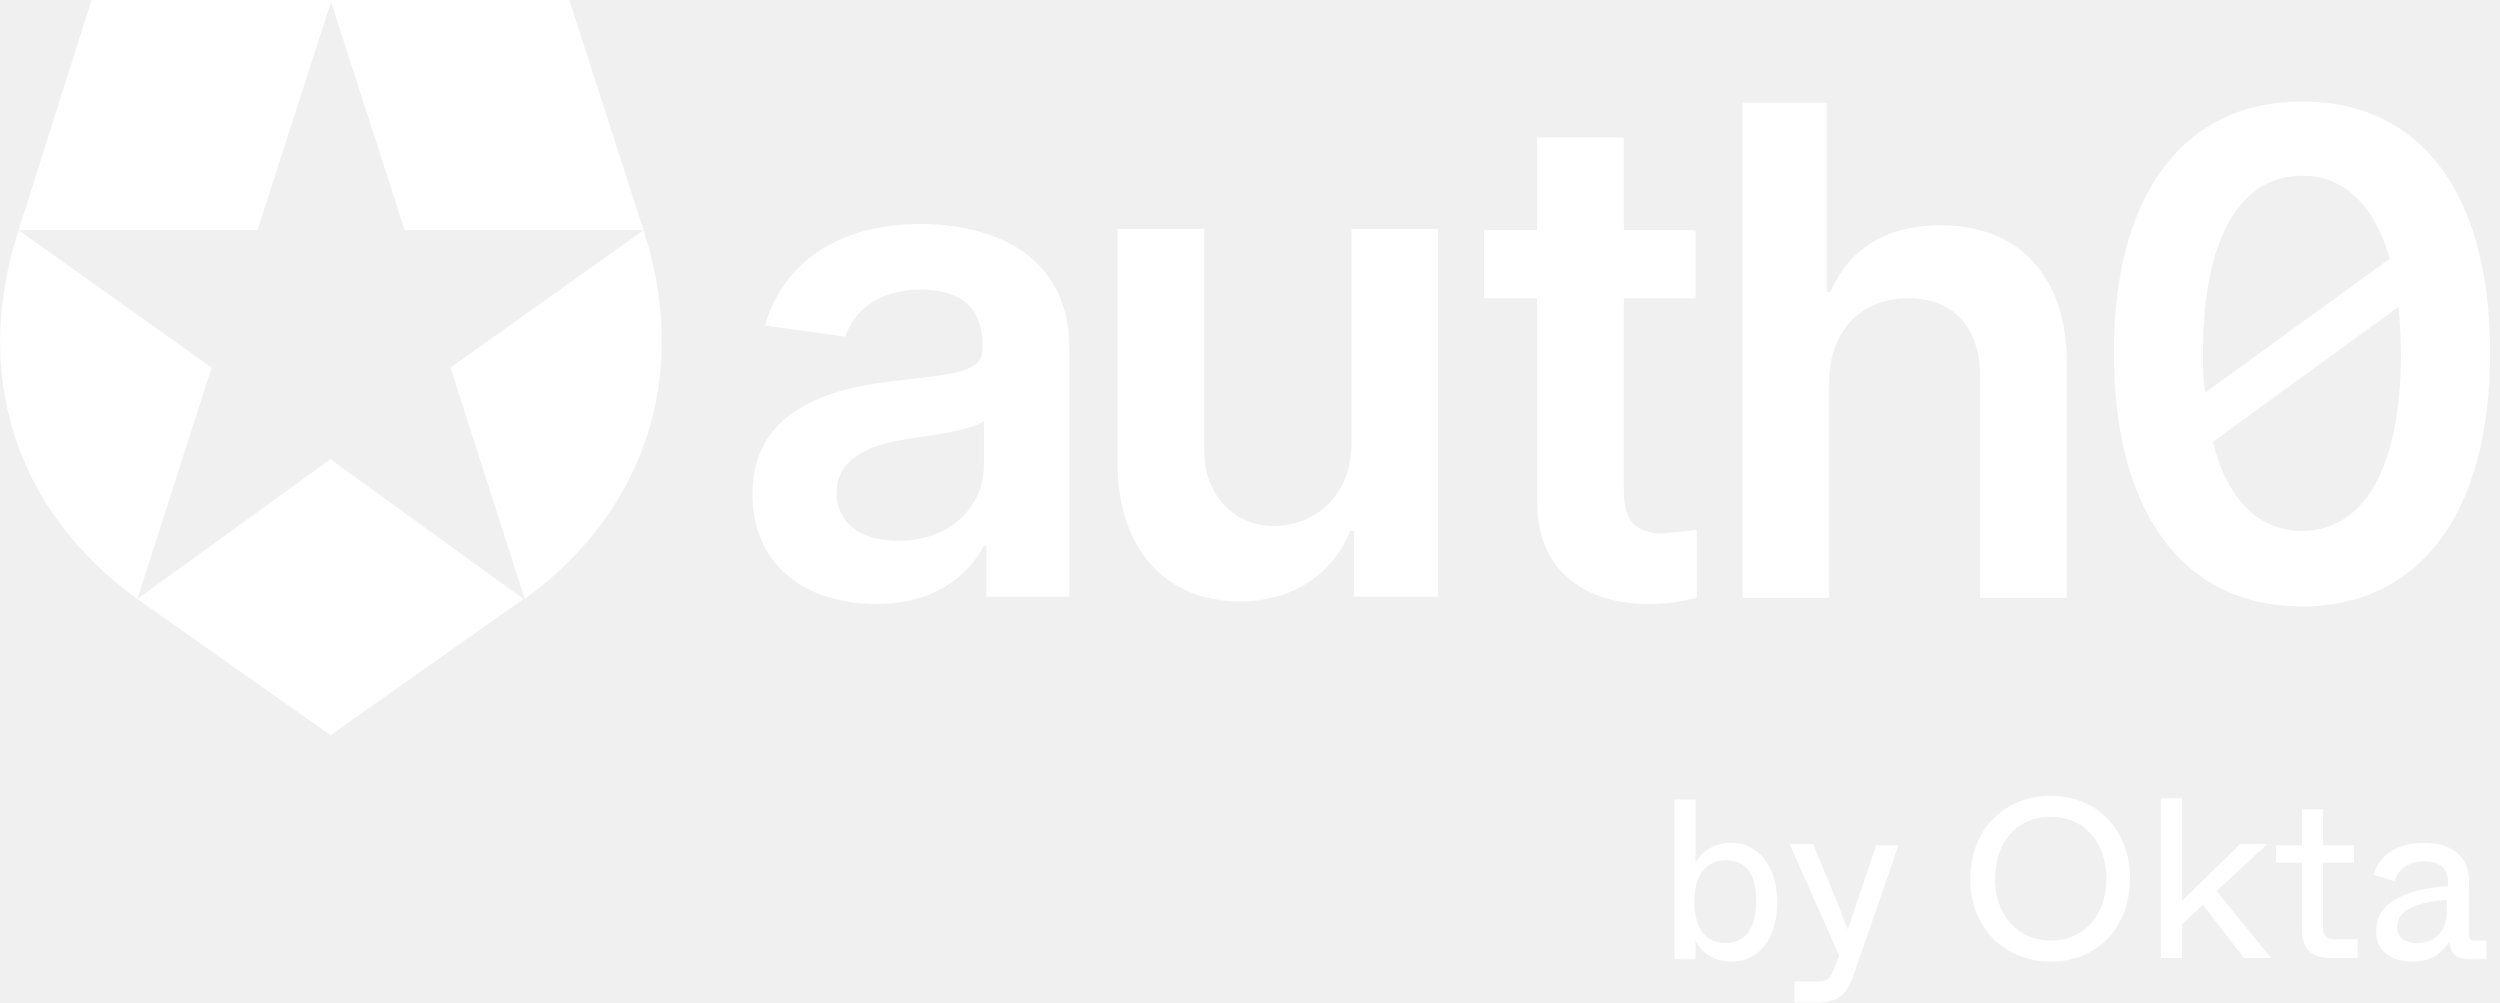
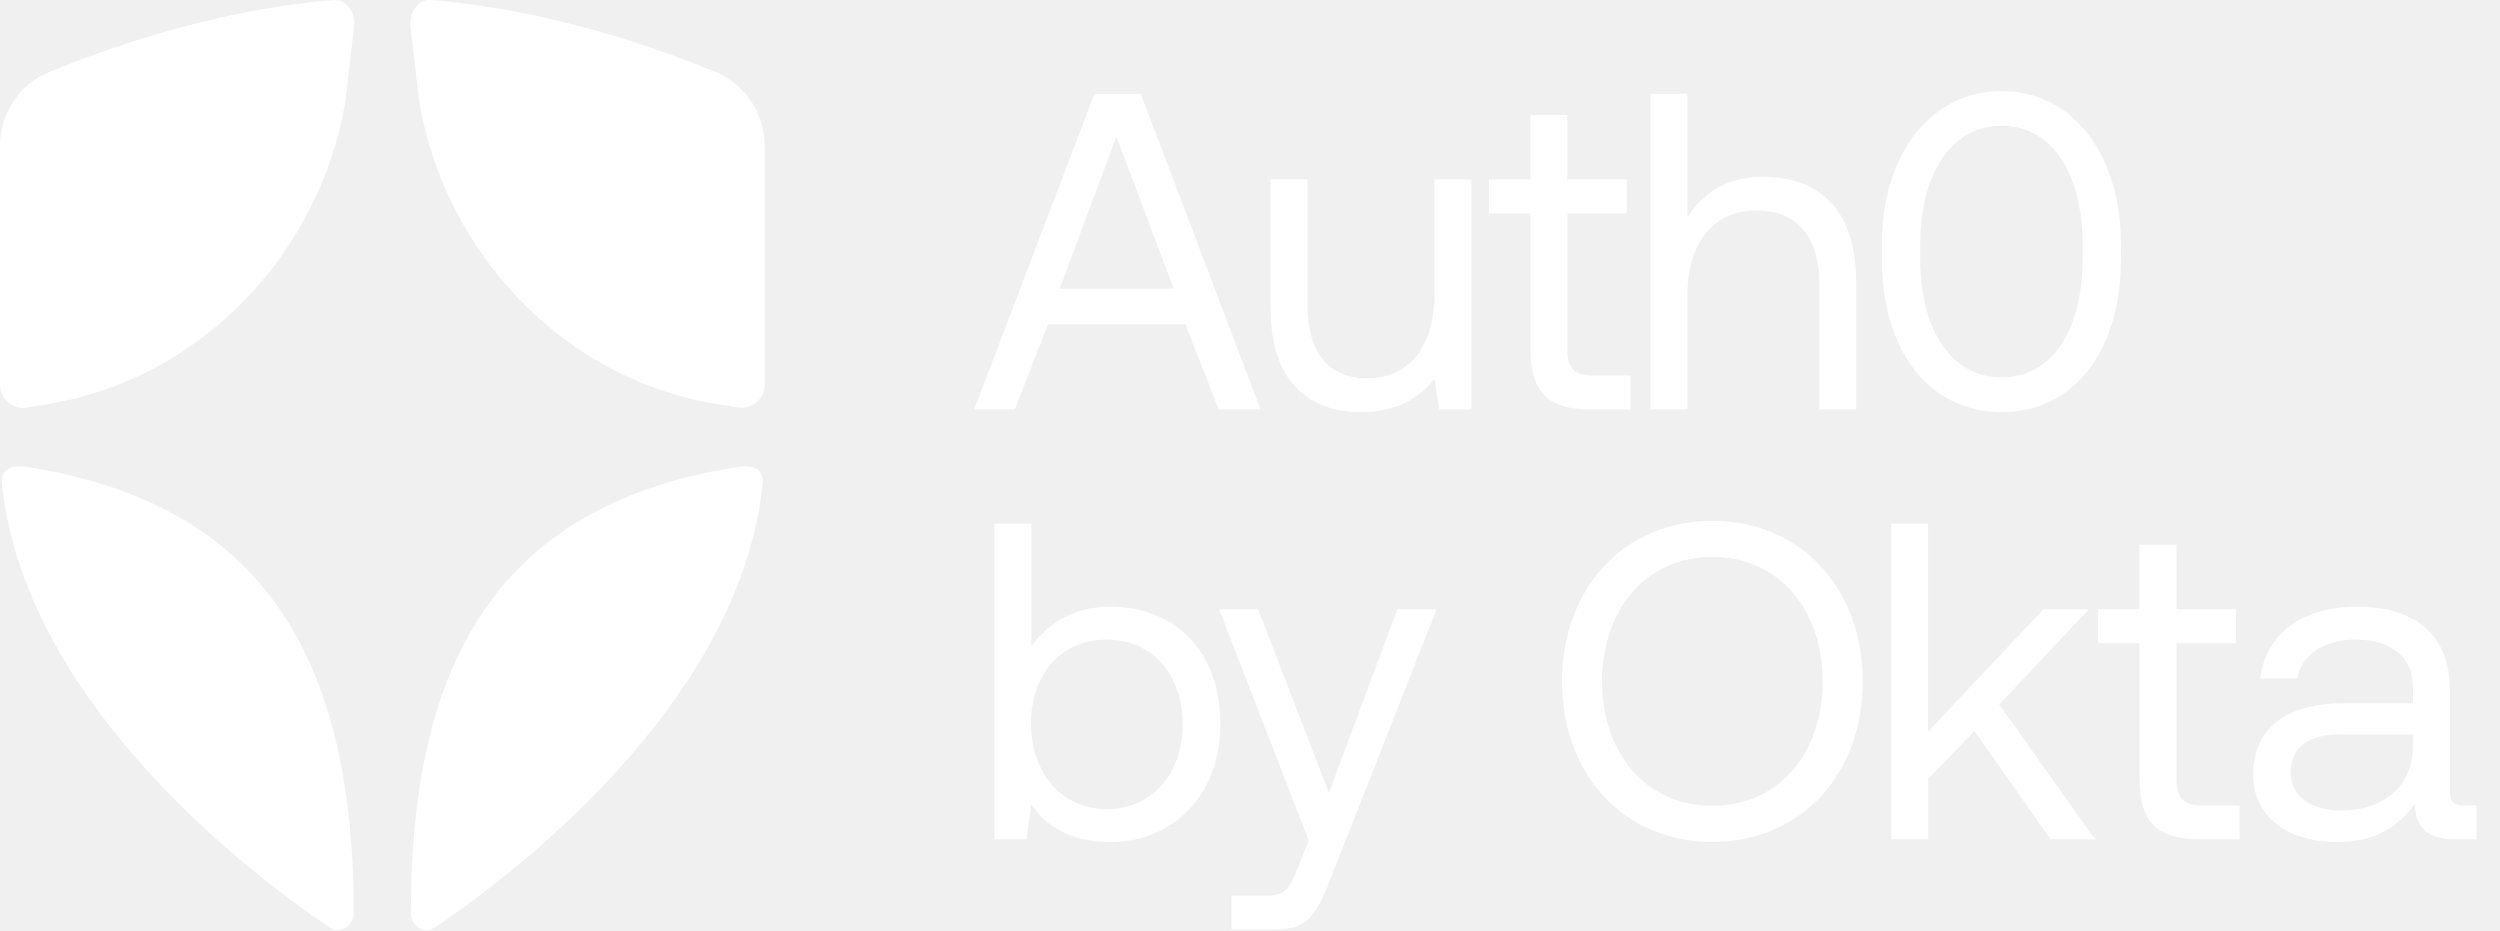
- <svg xmlns="http://www.w3.org/2000/svg" width="202" height="81" viewBox="0 0 202 81" fill="none">
-   <path d="M46 0H26.7L32.7 18.6H52L36.4 29.7L42.4 48.4C52.4 41.1 55.7 30 52 18.6L46 0ZM1.5 18.6H20.8L26.8 0H7.4L1.5 18.6C-2.2 30 1 41.1 11.1 48.4L17.1 29.7L1.5 18.6ZM11.1 48.4L26.7 59.4L42.3 48.4L26.7 37.1L11.1 48.4ZM156.8 18.2C152.2 18.2 149.3 20.3 147.9 23.6H147.6V8.3H140.8V48.3H147.8V30.9C147.8 26.6 150.5 24.1 154.2 24.1C157.9 24.1 160 26.5 160 30.5V48.3H167V29.3C167 22.2 163 18.2 156.8 18.2ZM186 8.2C176.5 8.2 170.8 15.6 170.8 28.5C170.8 41.4 176.4 49 186 49C195.5 49 201.2 41.5 201.2 28.5C201.2 15.5 195.5 8.2 186 8.2ZM178 28.5C178 19.1 181.1 14.2 186 14.2C189.4 14.2 191.8 16.5 193.1 20.9L178.2 31.7C178 30.8 178 29.7 178 28.5ZM186 42.9C182.6 42.9 180 40.5 178.8 35.7L193.8 24.8C193.9 26 194 27.3 194 28.5C194 38 190.9 42.9 186 42.9ZM109.2 35.8C109.2 40.3 106 42.5 102.9 42.5C99.8 42.5 97.3 40.1 97.3 36.4V18.5H90.3V37.4C90.3 44.6 94.4 48.6 100.2 48.6C104.6 48.6 107.8 46.2 109.1 42.9H109.4V48.2H116.2V18.5H109.2V35.8ZM74.4 18.1C68.1 18.1 63.4 20.9 61.8 26.3L68.3 27.2C69 25.1 71 23.4 74.4 23.4C77.8 23.4 79.4 25 79.4 28V28.1C79.4 30.1 77.3 30.2 72.1 30.8C66.9 31.4 60.8 33.2 60.8 39.9C60.8 45.7 65.1 48.8 70.8 48.8C75.4 48.8 78.2 46.6 79.5 44.1H79.7V48.2H86.4V28.3C86.5 20.5 80.1 18.1 74.4 18.1ZM79.5 37.6C79.5 40.9 76.8 43.7 72.6 43.7C69.7 43.7 67.6 42.4 67.6 39.8C67.6 37.2 70 36 73.1 35.5C74.9 35.2 78.6 34.8 79.5 34V37.6ZM131.2 11.1H124.2V18.6H119.9V24.1H124.2V40.6C124.2 46.2 128.2 48.9 133.5 48.8C134.7 48.8 135.9 48.6 137.1 48.3V42.8C136.6 42.9 135.3 43 134.4 43.1C132.6 43.1 131.2 42.5 131.2 39.7V24.1H137V18.6H131.2V11.1Z" fill="white" />
-   <path d="M139.9 77.7C142.1 77.7 143.6 75.9 143.6 72.9C143.6 69.9 142 68.1 139.9 68.1C138.3 68.1 137.4 69 137 69.7V68V64.6H135.3V77.5H137V76C137.4 76.8 138.3 77.7 139.9 77.7ZM139.4 76.2C137.9 76.2 136.9 75.1 136.9 72.8C136.9 70.6 138 69.5 139.4 69.5C140.8 69.5 141.9 70.3 141.9 72.8C141.9 75.3 140.8 76.2 139.4 76.2ZM151.6 68.3L150 73C149.6 74.2 149.5 74.6 149.3 75.1C149.1 74.7 149 74.3 148.4 72.8L146.5 68.2H144.6L148.6 77.2L148.1 78.5C147.8 79.2 147.5 79.3 146.8 79.3H145V81H146.9C148.5 81 149.2 80.4 149.8 78.7L153.4 68.3H151.6ZM165.7 77.7C169.4 77.7 172.1 75 172.1 71C172.1 67 169.4 64.3 165.7 64.3C162 64.3 159.2 67 159.2 71C159.2 75 162 77.7 165.7 77.7ZM165.7 76C162.9 76 161.2 73.8 161.2 71C161.2 68.1 162.9 66 165.7 66C168.5 66 170.2 68.2 170.2 71C170.2 73.8 168.5 76 165.7 76ZM181.3 77.4H183.5L179.1 72L183.2 68.2H181L176.3 72.8V69.8V64.5H174.6V77.4H176.3V74.7L178 73.1L181.3 77.4ZM188.3 77.4H190.5V75.9H188.6C188 75.9 187.7 75.6 187.7 75V69.7H190.2V68.3H187.7V65.4H186V68.3H183.9V69.7H186V75.2C186 76.7 186.8 77.4 188.3 77.4ZM194.9 77.7C196.4 77.7 197.2 77.1 197.9 76.1C198 76.9 198.3 77.5 199.6 77.5H200.9V76H200C199.6 76 199.5 75.9 199.5 75.5V71.3C199.5 69.3 198.3 68.1 195.8 68.1C193.4 68.1 192.1 69.4 191.8 70.7L193.5 71.2C193.7 70.5 194.3 69.6 195.9 69.6C197.2 69.6 197.8 70.2 197.8 71.3V71.6C194.8 71.8 192 72.7 192 75.2C191.9 76.7 193.1 77.7 194.9 77.7ZM195.3 76.2C194.2 76.2 193.7 75.7 193.7 74.9C193.7 73.4 195.5 72.9 197.7 72.7V73.6C197.7 75.5 196.5 76.2 195.3 76.2Z" fill="white" />
+ <svg xmlns="http://www.w3.org/2000/svg" width="86" height="32" viewBox="0 0 86 32" fill="none">
+   <path d="M33.514 14.084L37.649 3.227H39.243L43.363 14.084H41.924L40.778 11.153H36.055L34.91 14.084H33.514ZM40.373 9.928L38.405 4.7L36.453 9.928H40.373Z" fill="white" />
+   <path d="M49.343 6.174H50.614V14.084H49.514L49.343 13.03C48.879 13.619 48.121 14.178 46.82 14.178C45.085 14.178 43.707 13.201 43.707 10.578V6.174H44.978V10.501C44.978 12.145 45.721 13.014 47.037 13.014C48.476 13.014 49.343 11.912 49.343 10.129V6.174Z" fill="white" />
+   <path d="M51.22 7.336V6.173H52.646V3.956H53.917V6.173H55.962V7.336H53.917V12.005C53.917 12.671 54.149 12.92 54.83 12.92H56.085V14.083H54.707C53.191 14.083 52.649 13.417 52.649 12.021V7.336H51.22Z" fill="white" />
+   <path d="M63.854 9.677V14.081H62.583V9.754C62.583 8.11 61.793 7.241 60.431 7.241C58.96 7.241 58.047 8.342 58.047 10.126V14.081H56.776V3.227H58.047V7.476C58.512 6.733 59.318 6.08 60.647 6.08C62.412 6.08 63.851 7.056 63.851 9.68L63.854 9.677Z" fill="white" />
+   <path d="M64.737 8.406C64.737 5.32 66.409 3.132 68.857 3.132C71.305 3.132 72.96 5.32 72.96 8.406V8.903C72.96 12.145 71.289 14.177 68.857 14.177C66.425 14.177 64.737 12.145 64.737 8.903V8.406ZM71.644 8.451C71.644 5.876 70.528 4.325 68.857 4.325C67.186 4.325 66.054 5.876 66.054 8.451V8.855C66.054 11.431 67.17 12.982 68.857 12.982C70.544 12.982 71.644 11.431 71.644 8.855V8.451Z" fill="white" />
+   <path d="M41.982 24.917C41.982 27.337 40.373 28.966 38.188 28.966C36.856 28.966 35.959 28.423 35.479 27.663L35.308 28.872H34.208V18.015H35.479V22.235C36.005 21.505 36.856 20.871 38.188 20.871C40.373 20.871 41.982 22.345 41.982 24.92V24.917ZM40.682 24.917C40.682 23.195 39.63 22.002 38.066 22.002C36.501 22.002 35.465 23.198 35.465 24.888C35.465 26.578 36.517 27.835 38.066 27.835C39.614 27.835 40.682 26.639 40.682 24.92V24.917Z" fill="white" />
+   <path d="M41.934 20.961H43.282L45.715 27.275L48.069 20.961H49.418L45.779 30.206C45.282 31.479 44.989 31.974 43.875 31.974H42.359V30.811H43.488C44.217 30.811 44.34 30.623 44.633 29.88L45.021 28.917L41.94 20.961H41.934Z" fill="white" />
+   <path d="M58.906 28.962C55.855 28.962 53.735 26.635 53.735 23.44C53.735 20.244 55.857 17.917 58.906 17.917C61.955 17.917 64.078 20.244 64.078 23.44C64.078 26.635 61.955 28.962 58.906 28.962ZM58.906 27.721C61.167 27.721 62.7 25.937 62.7 23.44C62.7 20.942 61.167 19.158 58.906 19.158C56.645 19.158 55.112 20.942 55.112 23.44C55.112 25.937 56.645 27.721 58.906 27.721Z" fill="white" />
+   <path d="M65.055 18.015H66.326V25.166L70.291 20.962H71.855L68.774 24.235L72.071 28.872H70.539L67.922 25.15L66.329 26.794V28.872H65.058V18.015H65.055Z" fill="white" />
+   <path d="M72.175 22.125V20.961H73.601V18.744H74.872V20.961H76.917V22.125H74.872V26.794C74.872 27.46 75.104 27.708 75.785 27.708H77.04V28.872H75.662C74.145 28.872 73.603 28.206 73.603 26.81V22.125H72.175Z" fill="white" />
+   <path d="M85.191 27.708V28.872H84.494C83.442 28.872 83.085 28.422 83.069 27.647C82.572 28.361 81.784 28.965 80.42 28.965C78.685 28.965 77.51 28.096 77.51 26.655C77.51 25.072 78.61 24.189 80.684 24.189H83.007V23.646C83.007 22.622 82.278 22.002 81.04 22.002C79.924 22.002 79.181 22.528 79.027 23.336H77.756C77.943 21.785 79.195 20.87 81.101 20.87C83.114 20.87 84.275 21.879 84.275 23.724V27.181C84.275 27.601 84.43 27.708 84.785 27.708H85.191ZM80.562 25.259C79.432 25.259 78.797 25.679 78.797 26.577C78.797 27.353 79.462 27.88 80.516 27.88C82.097 27.88 83.01 26.965 83.01 25.646V25.259H80.562Z" fill="white" />
+   <path d="M1.686 13.891C6.923 13.027 11.028 8.691 11.888 3.446L12.177 0.925C12.248 0.524 11.977 -0.034 11.471 0.006C7.514 0.315 3.78 1.623 1.703 2.473C0.671 2.896 0 3.898 0 5.014V13.239C0 13.725 0.437 14.097 0.917 14.02L1.686 13.894V13.891Z" fill="white" />
+   <path d="M14.415 3.446C15.277 8.692 19.383 13.027 24.617 13.892L25.386 14.017C25.866 14.098 26.303 13.726 26.303 13.236V5.011C26.303 3.895 25.631 2.894 24.6 2.47C22.52 1.617 18.789 0.312 14.832 0.003C14.323 -0.037 14.063 0.527 14.123 0.922L14.412 3.443L14.415 3.446Z" fill="white" />
+   <path d="M24.613 16.195C17.456 17.609 14.133 22.374 14.133 31.394C14.133 31.846 14.582 32.161 14.959 31.909C18.25 29.686 25.493 23.882 26.239 16.622C26.267 15.709 25.128 16.138 24.613 16.195Z" fill="white" />
+   <path d="M1.688 16.195C8.845 17.609 12.168 22.374 12.168 31.394C12.168 31.846 11.72 32.161 11.342 31.909C8.051 29.686 0.808 23.882 0.063 16.622C0.034 15.709 1.174 16.138 1.688 16.195Z" fill="white" />
</svg>
